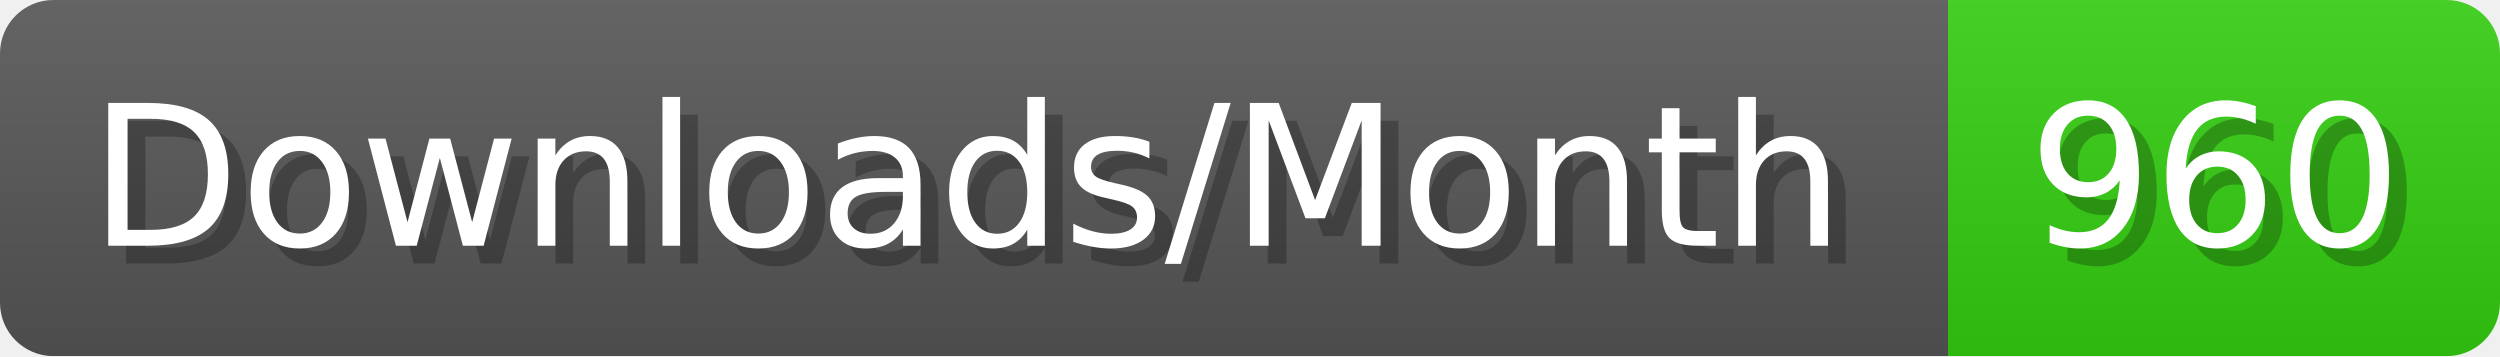
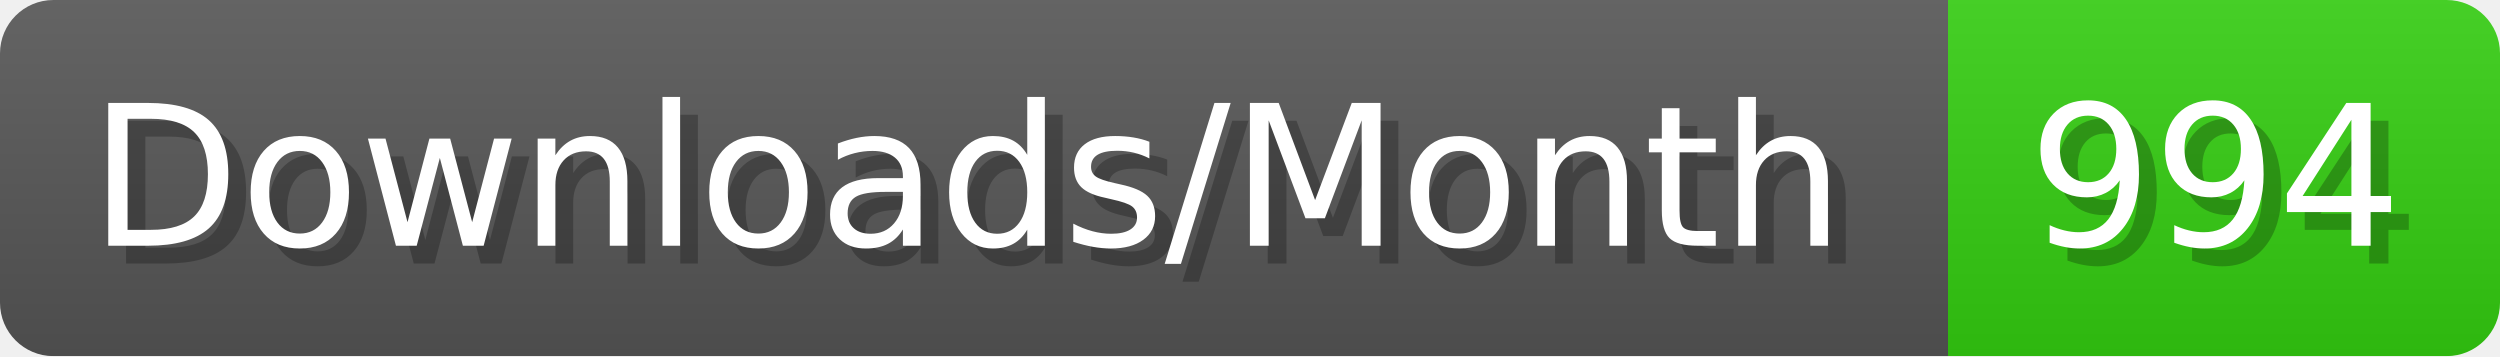
- <svg xmlns="http://www.w3.org/2000/svg" width="140.4" height="20" viewBox="0 0 1404 200" role="img" aria-label="Downloads/Month: 960">
+ <svg xmlns="http://www.w3.org/2000/svg" width="140.4" height="20" viewBox="0 0 1404 200" role="img" aria-label="Downloads/Month: 994">
  <linearGradient id="YlXUI" x2="0" y2="100%">
    <stop offset="0" stop-opacity=".1" stop-color="#EEE" />
    <stop offset="1" stop-opacity=".1" />
  </linearGradient>
  <mask id="JHhop">
    <rect width="1404" height="200" rx="30" fill="#FFF" />
  </mask>
  <g mask="url(#JHhop)">
    <rect width="1094" height="200" fill="#555" />
    <rect width="310" height="200" fill="#3C1" x="1094" />
    <rect width="1404" height="200" fill="url(#YlXUI)" />
  </g>
  <g aria-hidden="true" fill="#fff" text-anchor="start" font-family="Verdana,DejaVu Sans,sans-serif" font-size="110">
    <text x="60" y="148" textLength="994" fill="#000" opacity="0.25">Downloads/Month</text>
    <text x="50" y="138" textLength="994">Downloads/Month</text>
-     <text x="1149" y="148" textLength="210" fill="#000" opacity="0.25">960</text>
-     <text x="1139" y="138" textLength="210">960</text>
+     <text x="1149" y="148" textLength="210" fill="#000" opacity="0.25">994</text>
+     <text x="1139" y="138" textLength="210">994</text>
  </g>
</svg>
